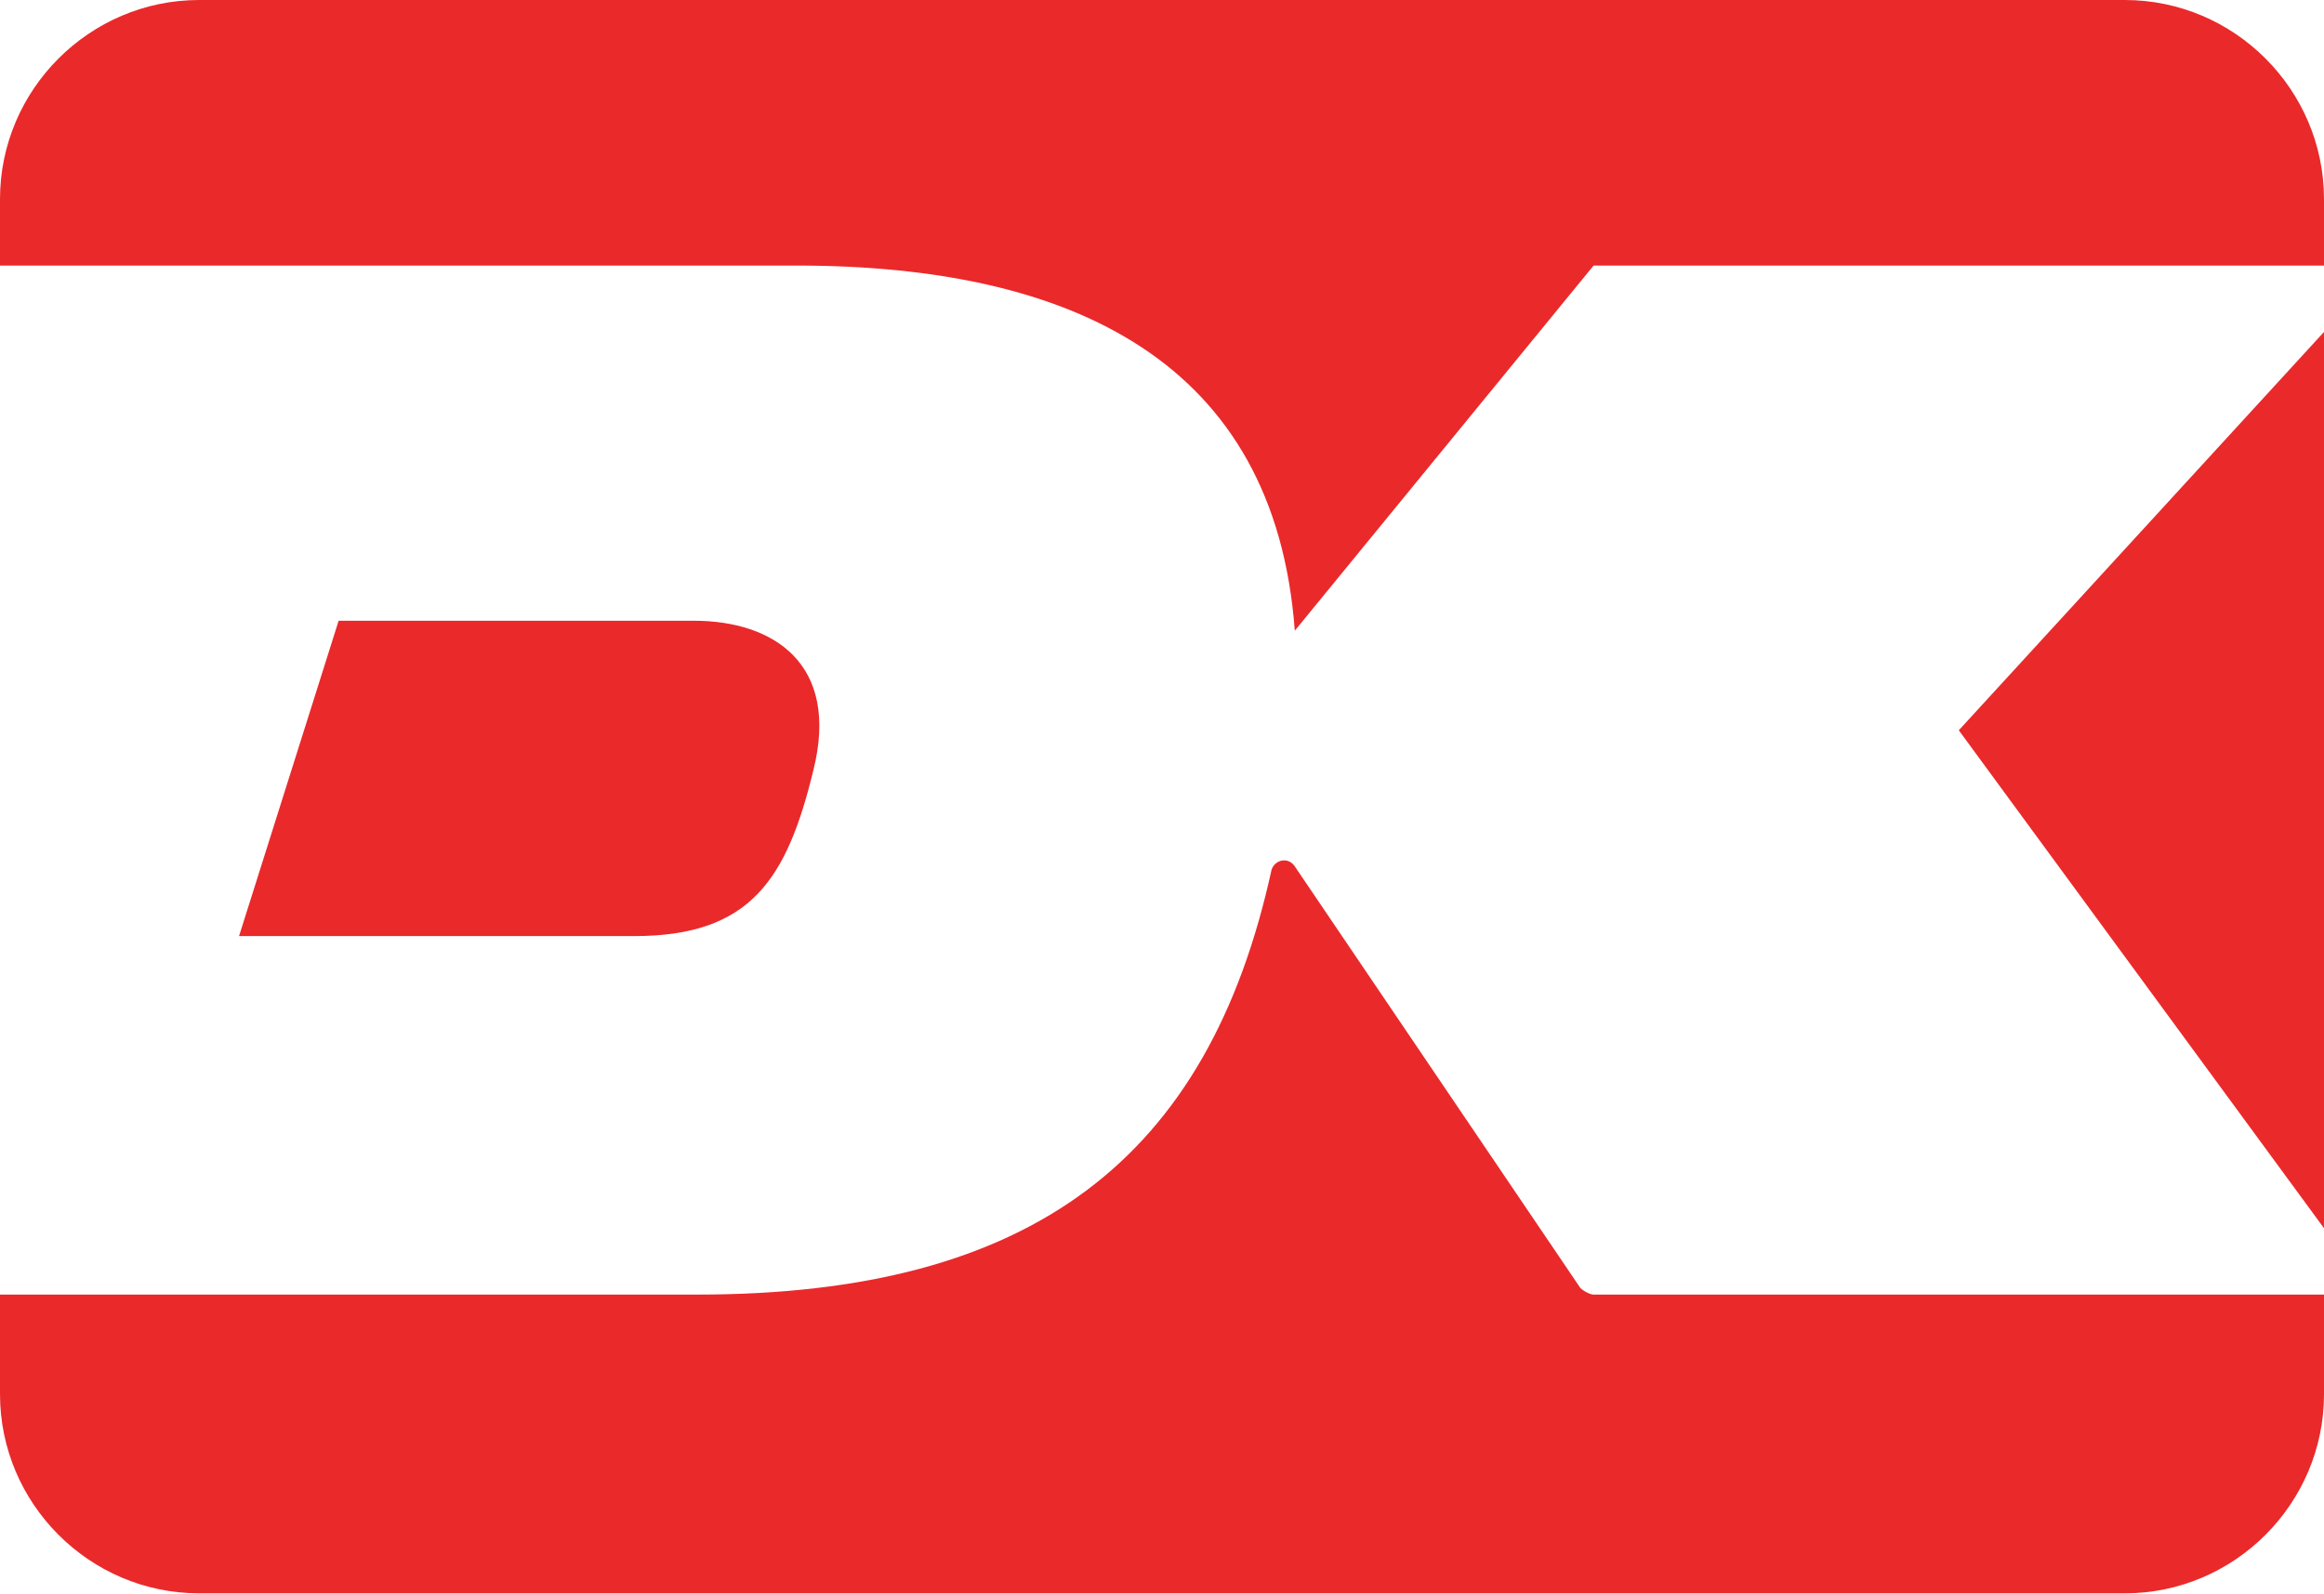
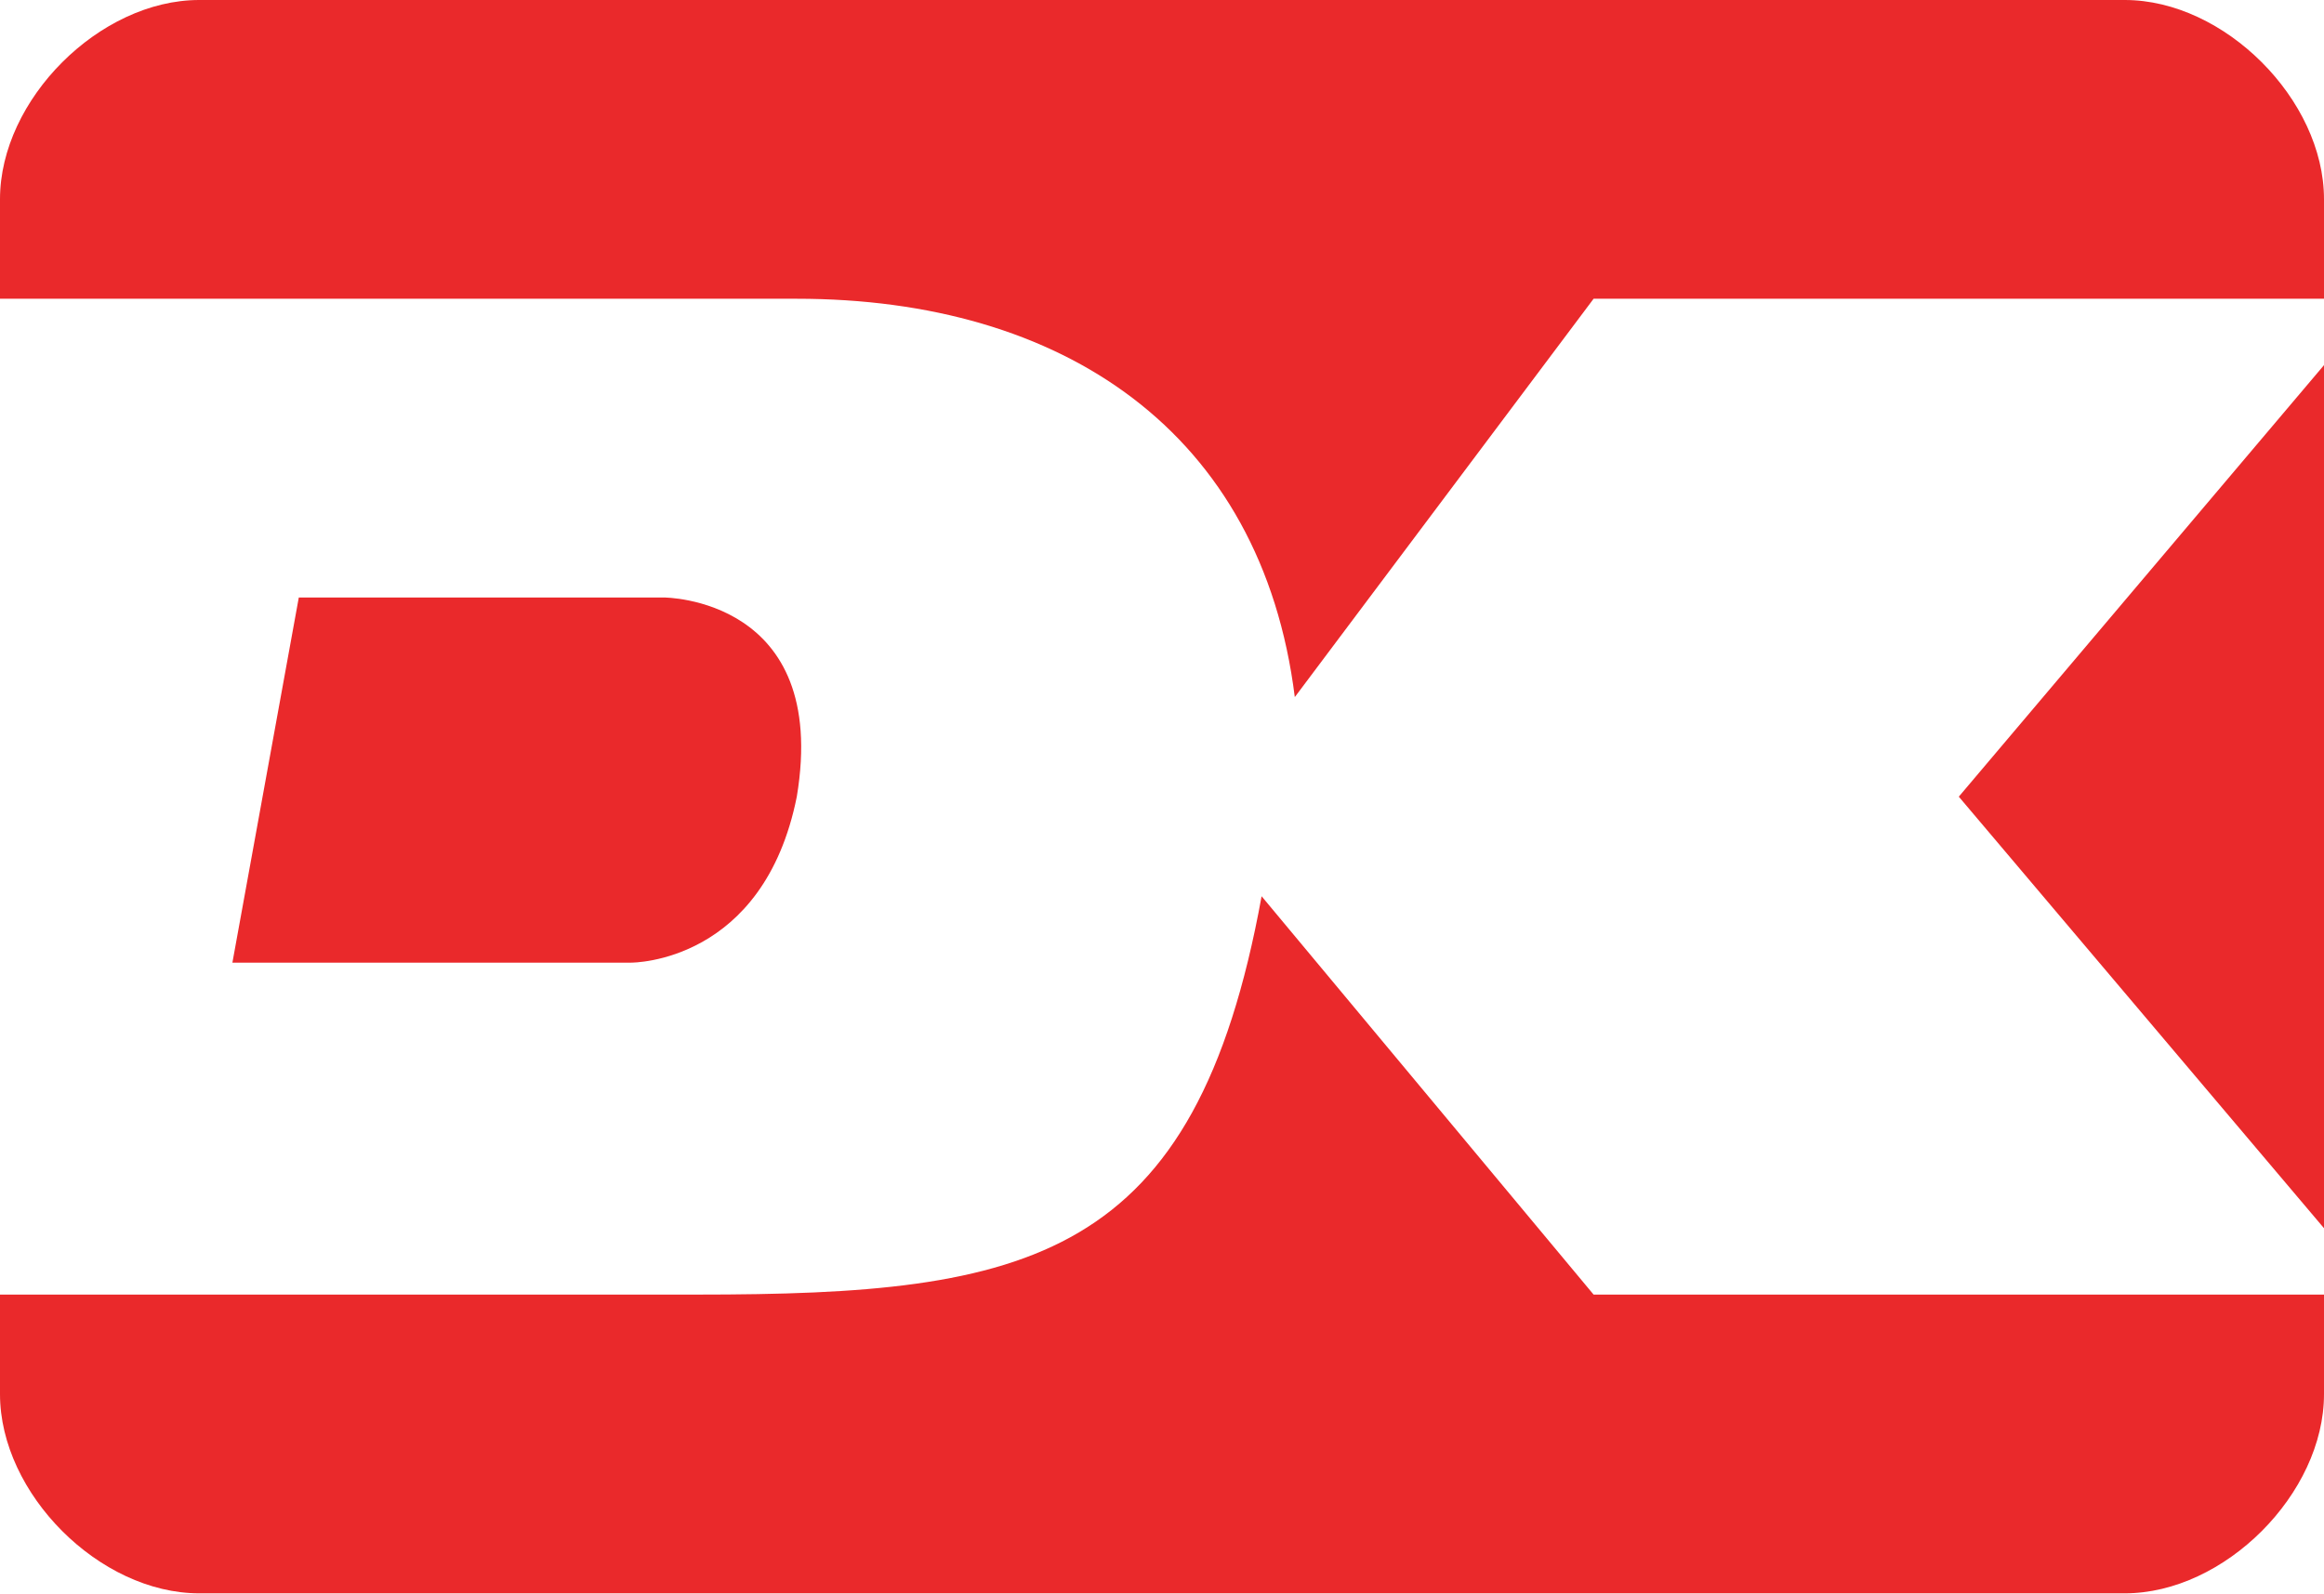
<svg xmlns="http://www.w3.org/2000/svg" viewBox="0 0 70 48">
-   <path d="M59 22l11 15V10M24 8c8.3 0 14.4 2.9 15 11l9-11h22V6c0-3.3-2.7-6-6-6H6C2.7 0 0 2.7 0 6v2h24zM10.2 18.7l-3 9.5h11.9c3.5 0 4.6-1.7 5.4-5 .8-3.2-1.2-4.5-3.6-4.5H10.2zm37.4 20.1L39 26.1c-.2-.3-.6-.2-.7.1C36.4 34.9 31.1 39 21 39H0v3c0 3.3 2.7 6 6 6h58c3.3 0 6-2.7 6-6v-3H48c-.1 0-.3-.1-.4-.2z" fill="#EA292B" />
+   <path d="M38 27c-2 11-7 12-17 12H0v3c0 3 3 6 6 6h58c3 0 6-3 6-6v-3H48L38 27zm21-3l11 13V11L59 24zm-20-3l9-12h22V6c0-3-3-6-6-6H6C3 0 0 3 0 6v3h24c8 0 14 4 15 12zM9 18L7 29h12c.08 0 4 0 5-5 1-6-4-6-4-6H9z" fill="#EA292B" />
</svg>
